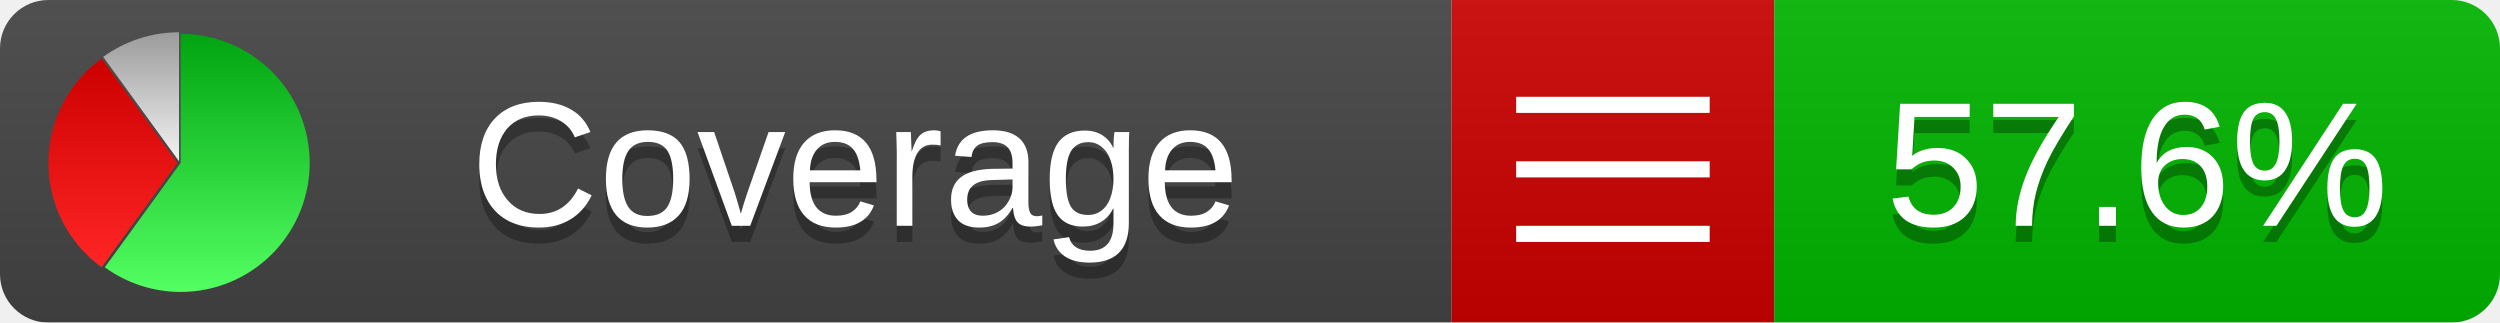
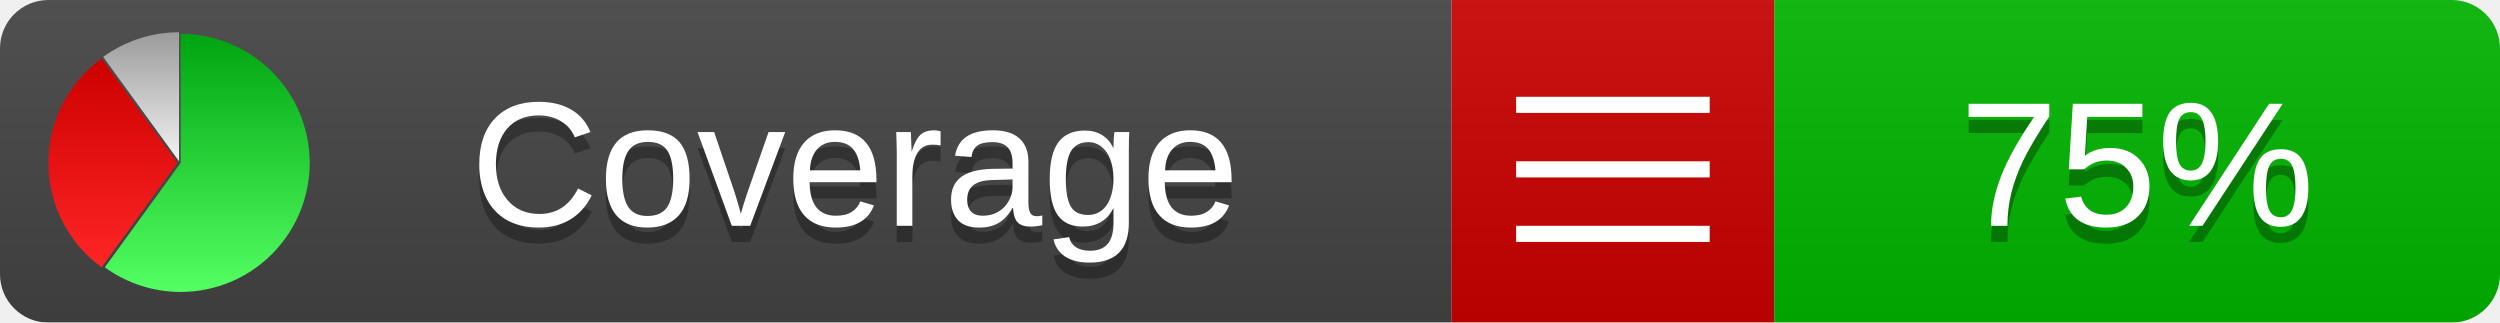
<svg xmlns="http://www.w3.org/2000/svg" xmlns:xlink="http://www.w3.org/1999/xlink" width="155" height="20">
  <style type="text/css">
          
            @keyframes fadeout {
              0 % { visibility: visible; opacity: 1; }
              40% { visibility: visible; opacity: 1; }
              50% { visibility: hidden; opacity: 0; }
              90% { visibility: hidden; opacity: 0; }
              100% { visibility: visible; opacity: 1; }
            }
            @keyframes fadein {
              0% { visibility: hidden; opacity: 0; }
              40% { visibility: hidden; opacity: 0; }
              50% { visibility: visible; opacity: 1; }
              90% { visibility: visible; opacity: 1; }
              100% { visibility: hidden; opacity: 0; }
            }
            .linecoverage {
                animation-duration: 10s;
                animation-name: fadeout;
                animation-iteration-count: infinite;
            }
            .branchcoverage {
                animation-duration: 10s;
                animation-name: fadein;
                animation-iteration-count: infinite;
            }
          
    </style>
  <defs>
    <linearGradient id="gradient" x2="0" y2="100%">
      <stop offset="0" stop-color="#bbb" stop-opacity=".1" />
      <stop offset="1" stop-opacity=".1" />
    </linearGradient>
    <linearGradient id="green" x2="0" y2="100%">
      <stop offset="0" stop-color="#00A410" />
      <stop offset="1" stop-color="#53FF63" />
    </linearGradient>
    <linearGradient id="red" x2="0" y2="100%">
      <stop offset="0" stop-color="#C00" />
      <stop offset="1" stop-color="#FF2525" />
    </linearGradient>
    <linearGradient id="gray" x2="0" y2="100%">
      <stop offset="0" stop-color="#9B9B9B" />
      <stop offset="1" stop-color="#F3F3F3" />
    </linearGradient>
    <mask id="mask">
      <rect width="155" height="20" rx="3" fill="#fff" />
    </mask>
    <g id="icon">
      <path style="fill:url(#green);" d="M205,202.5 l0,-200 a200,200 0 1,1 -117.558,361.803 z" />
      <path style="fill:url(#red);" d="M200,202.5 l-117.558,161.803 a200,200 0 0,1 0,-323.607 z" />
      <path style="fill:url(#gray);" d="M202.5,200 l-117.558,-161.803 a200,200 0 0,1 117.558,-38.196 z" />
    </g>
  </defs>
  <g mask="url(#mask)">
    <rect x="0" y="0" width="90" height="20" fill="#444" />
    <rect x="90" y="0" width="20" height="20" fill="#c00" />
    <rect x="110" y="0" width="45" height="20" fill="#00B600" />
    <rect x="0" y="0" width="155" height="20" fill="url(#gradient)" />
  </g>
  <g>
    <path class="" stroke="#fff" d="M94 6.5 h12 M94 10.5 h12 M94 14.5 h12" />
  </g>
  <g fill="#fff" text-anchor="middle" font-family="Verdana,Arial,Geneva,sans-serif" font-size="11">
    <a xlink:href="https://github.com/danielpalme/ReportGenerator" target="_top">
      <use xlink:href="#icon" transform="translate(3,2) scale(.04)" />
    </a>
    <text x="53" y="15" fill="#010101" fill-opacity=".3">Coverage</text>
    <text x="53" y="14" fill="#fff">Coverage</text>
-     <text class="" x="132.5" y="15" fill="#010101" fill-opacity=".3">57.6%</text>
-     <text class="" x="132.5" y="14">57.6%</text>
+     <text class="" x="132.5" y="15" fill="#010101" fill-opacity=".3">75%</text>
+     <text class="" x="132.5" y="14">75%</text>
  </g>
  <g>
    <rect class="" x="90" y="0" width="65" height="20" fill-opacity="0" />
  </g>
</svg>
